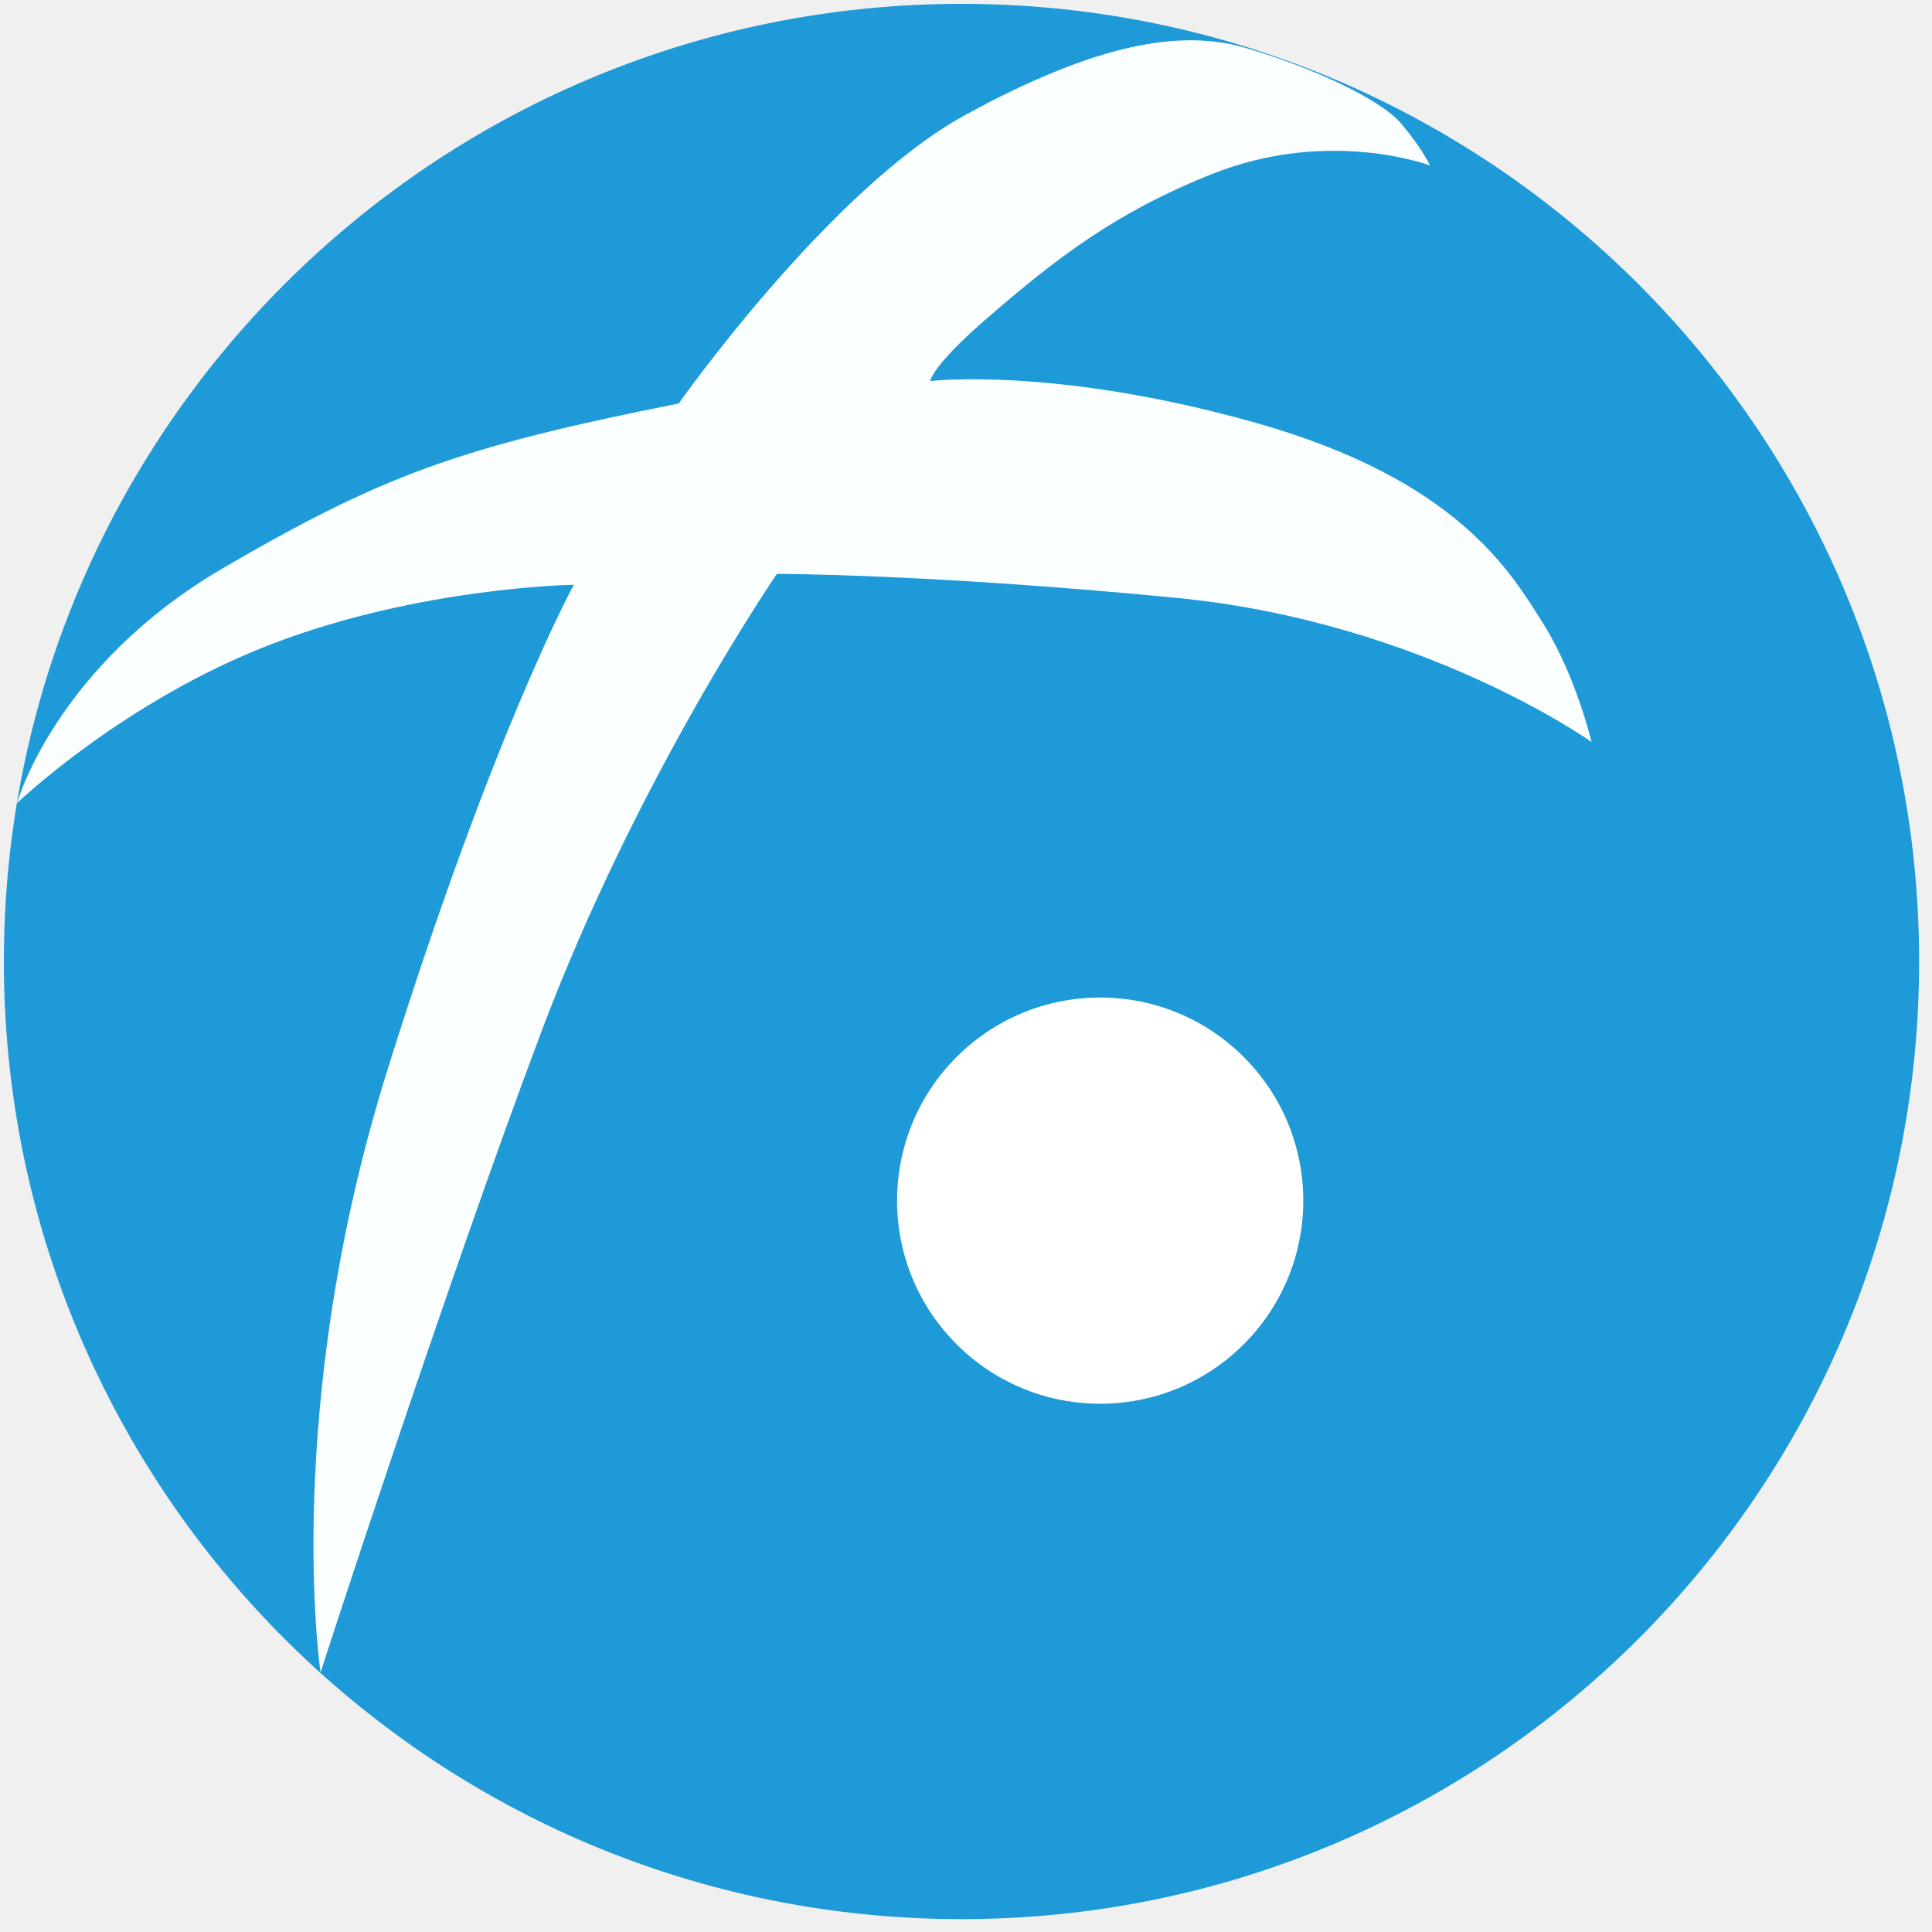
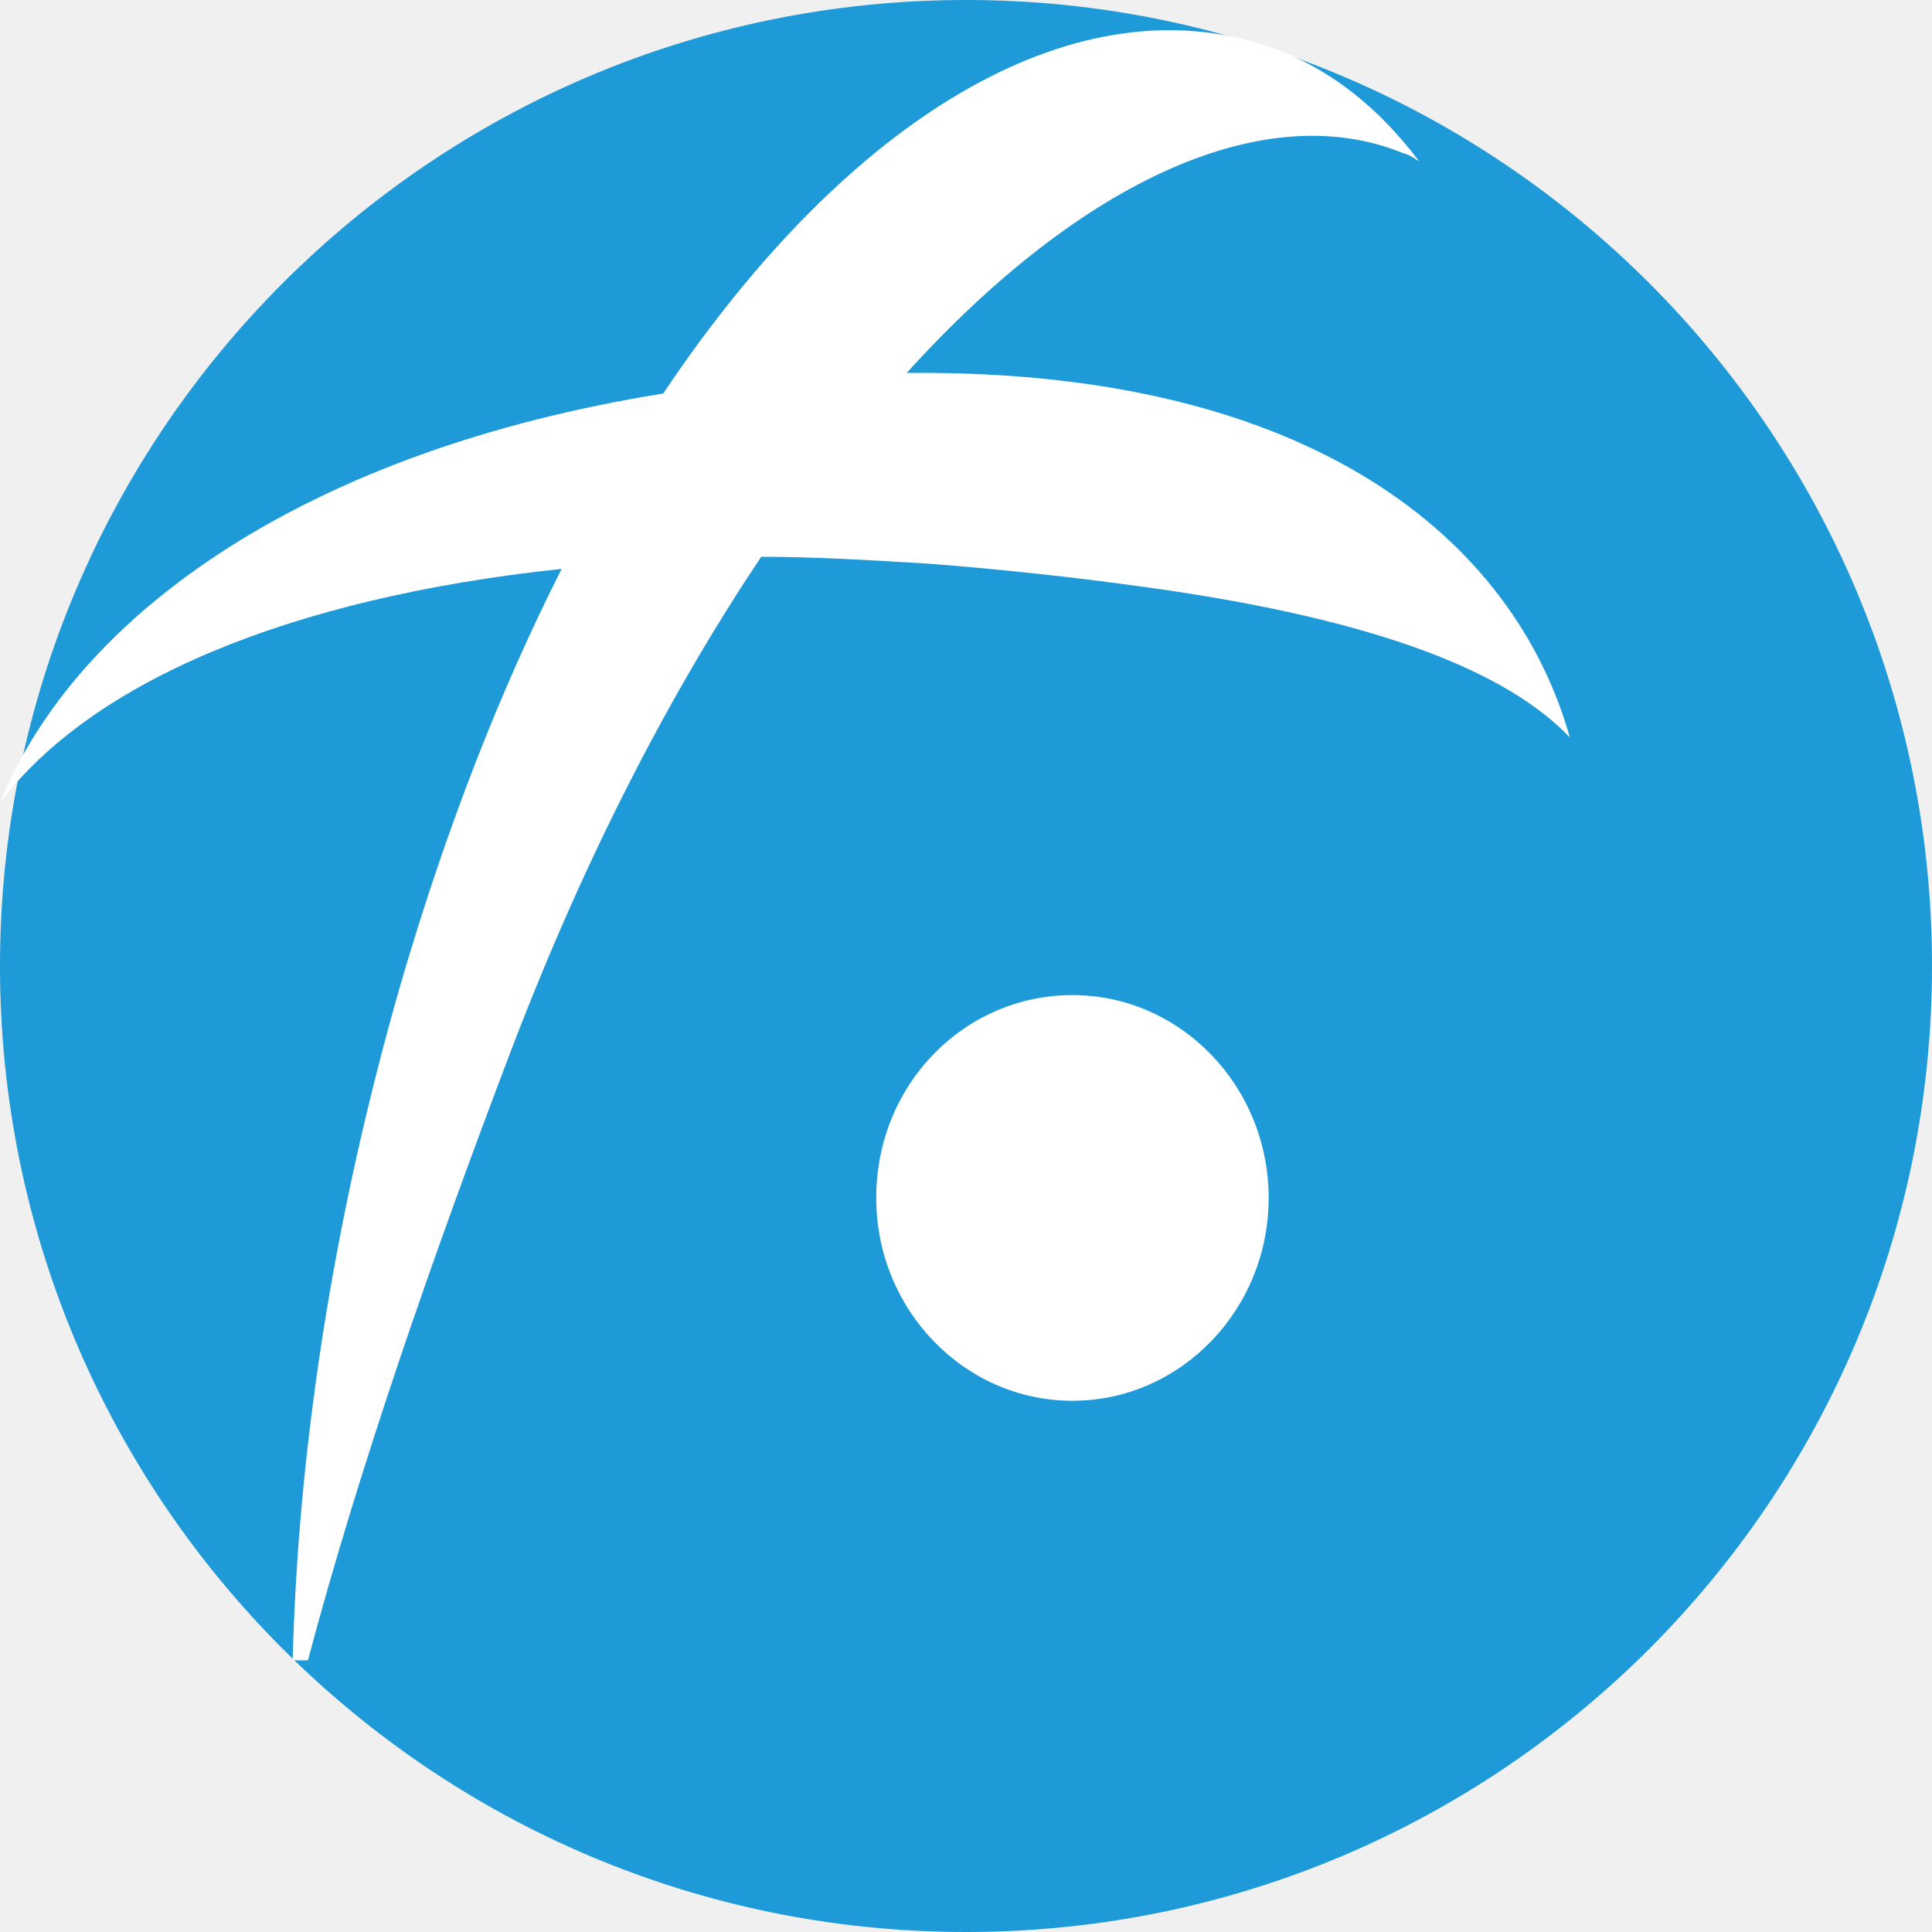
- <svg xmlns="http://www.w3.org/2000/svg" version="1.1" id="Layer_2" x="0px" y="0px" viewBox="0 0 500 500" style="enable-background:new 0 0 500 500;" xml:space="preserve">
-   <circle style="fill:#1F9AD8;" cx="248.833" cy="248.833" r="247.833" />
-   <circle style="fill:#FFFFFF;" cx="284.723" cy="310.721" r="52.562" />
-   <path style="fill:#FBFFFF;" d="M175.642,104.429c0,0,38.998-55.388,74.039-74.604S306.2,7.782,322.025,12.304  c15.825,4.521,35.041,12.999,40.693,19.781c5.652,6.782,7.347,10.739,7.347,10.739s-26.14-9.891-56.518,2.261  c-24.753,9.901-40.07,21.581-58.779,37.867c-13.635,11.869-14.029,15.664-14.029,15.664s32.327-3.865,84.323,10.829  s65.915,38.503,74.392,52.068c8.478,13.564,12.434,30.52,12.434,30.52s-43.519-31.085-107.385-37.302  c-63.866-6.217-103.429-6.217-103.429-6.217s-36.172,52.562-61.04,118.689S82.952,432.801,82.952,432.801  s-10.173-68.387,17.521-156.556s48.041-124.906,48.041-124.906s-39.563,0.565-77.995,15.26S4.391,207.857,4.391,207.857  s9.911-35.609,53.693-61.04C98.706,123.221,118.558,115.732,175.642,104.429z" />
+ <svg xmlns="http://www.w3.org/2000/svg" width="220" height="220" viewBox="0 0 220 220" fill="none">
+   <g clip-path="url(#clip0_108_181)">
+     <path d="M110 220C170.751 220 220 170.751 220 110C220 49.249 170.751 0 110 0C49.249 0 0 49.249 0 110C0 170.751 49.249 220 110 220Z" fill="#1D9AD7" style="fill:#1D9AD7;fill:color(display-p3 0.114 0.604 0.843);fill-opacity:1;" />
+     <path fill-rule="evenodd" clip-rule="evenodd" d="M178.75 83.958C171.813 76.712 157.561 70.648 130.982 66.929C122.602 65.755 114.188 64.841 105.751 64.186C99.199 63.794 92.84 63.402 86.68 63.402C76.471 78.665 66.839 97.069 58.362 119.186C49.115 143.454 40.837 167.338 35.062 189.063H33.33C33.907 165.771 37.757 139.35 45.657 111.946C50.861 94.14 57.021 78.472 63.958 64.777C32.745 68.105 10.402 77.695 0.007 91.39C8.869 69.665 35.255 51.268 75.515 44.812C96.896 12.905 122.127 -1.388 143.124 4.882C150.439 7.034 156.605 11.729 161.617 18.384C161.033 17.993 160.455 17.601 159.692 17.408C144.279 11.145 123.475 20.145 103.249 42.461H104.211C149.476 42.268 172.397 61.45 178.757 83.958H178.75ZM122.12 113.314C134.447 113.314 144.464 123.689 144.464 136.414C144.464 149.133 134.447 159.508 122.12 159.508C109.794 159.508 99.777 149.133 99.777 136.408C99.777 123.496 109.794 113.314 122.12 113.314Z" fill="white" style="fill:white;fill-opacity:1;" />
+   </g>
+   <defs>
+     <clipPath id="clip0_108_181">
+       <rect width="220" height="220" fill="white" style="fill:white;fill-opacity:1;" />
+     </clipPath>
+   </defs>
</svg>
